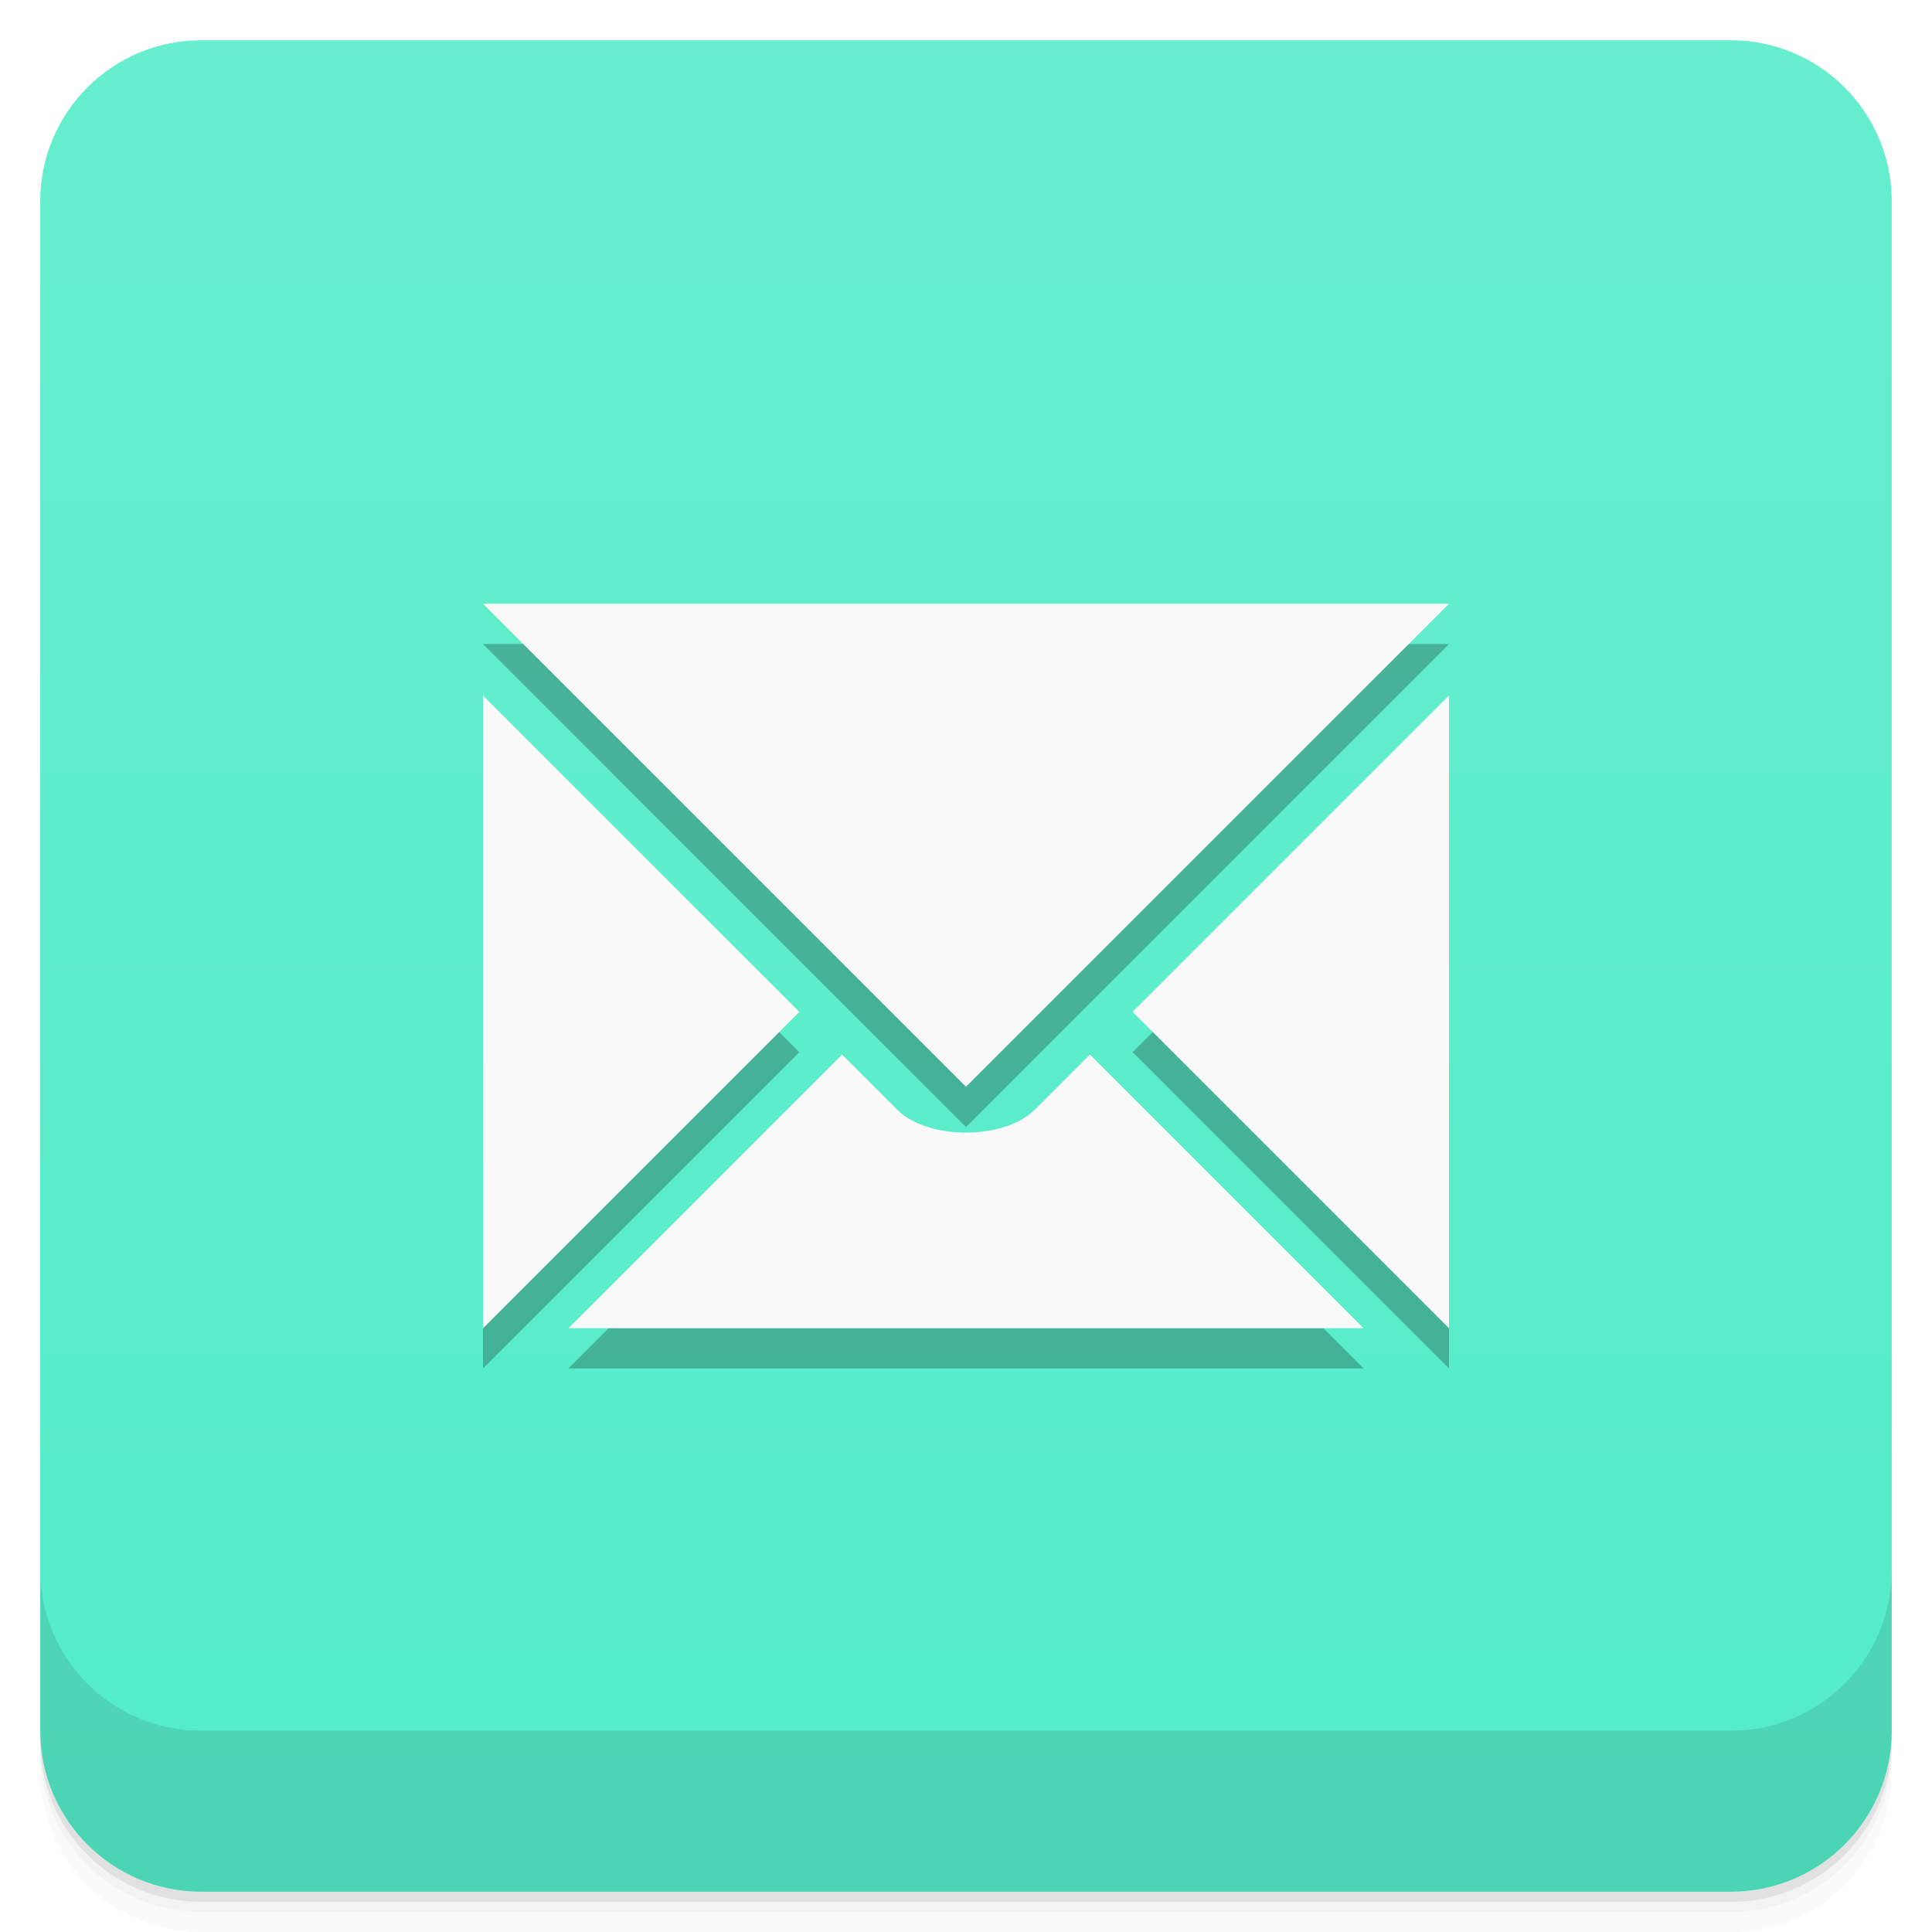
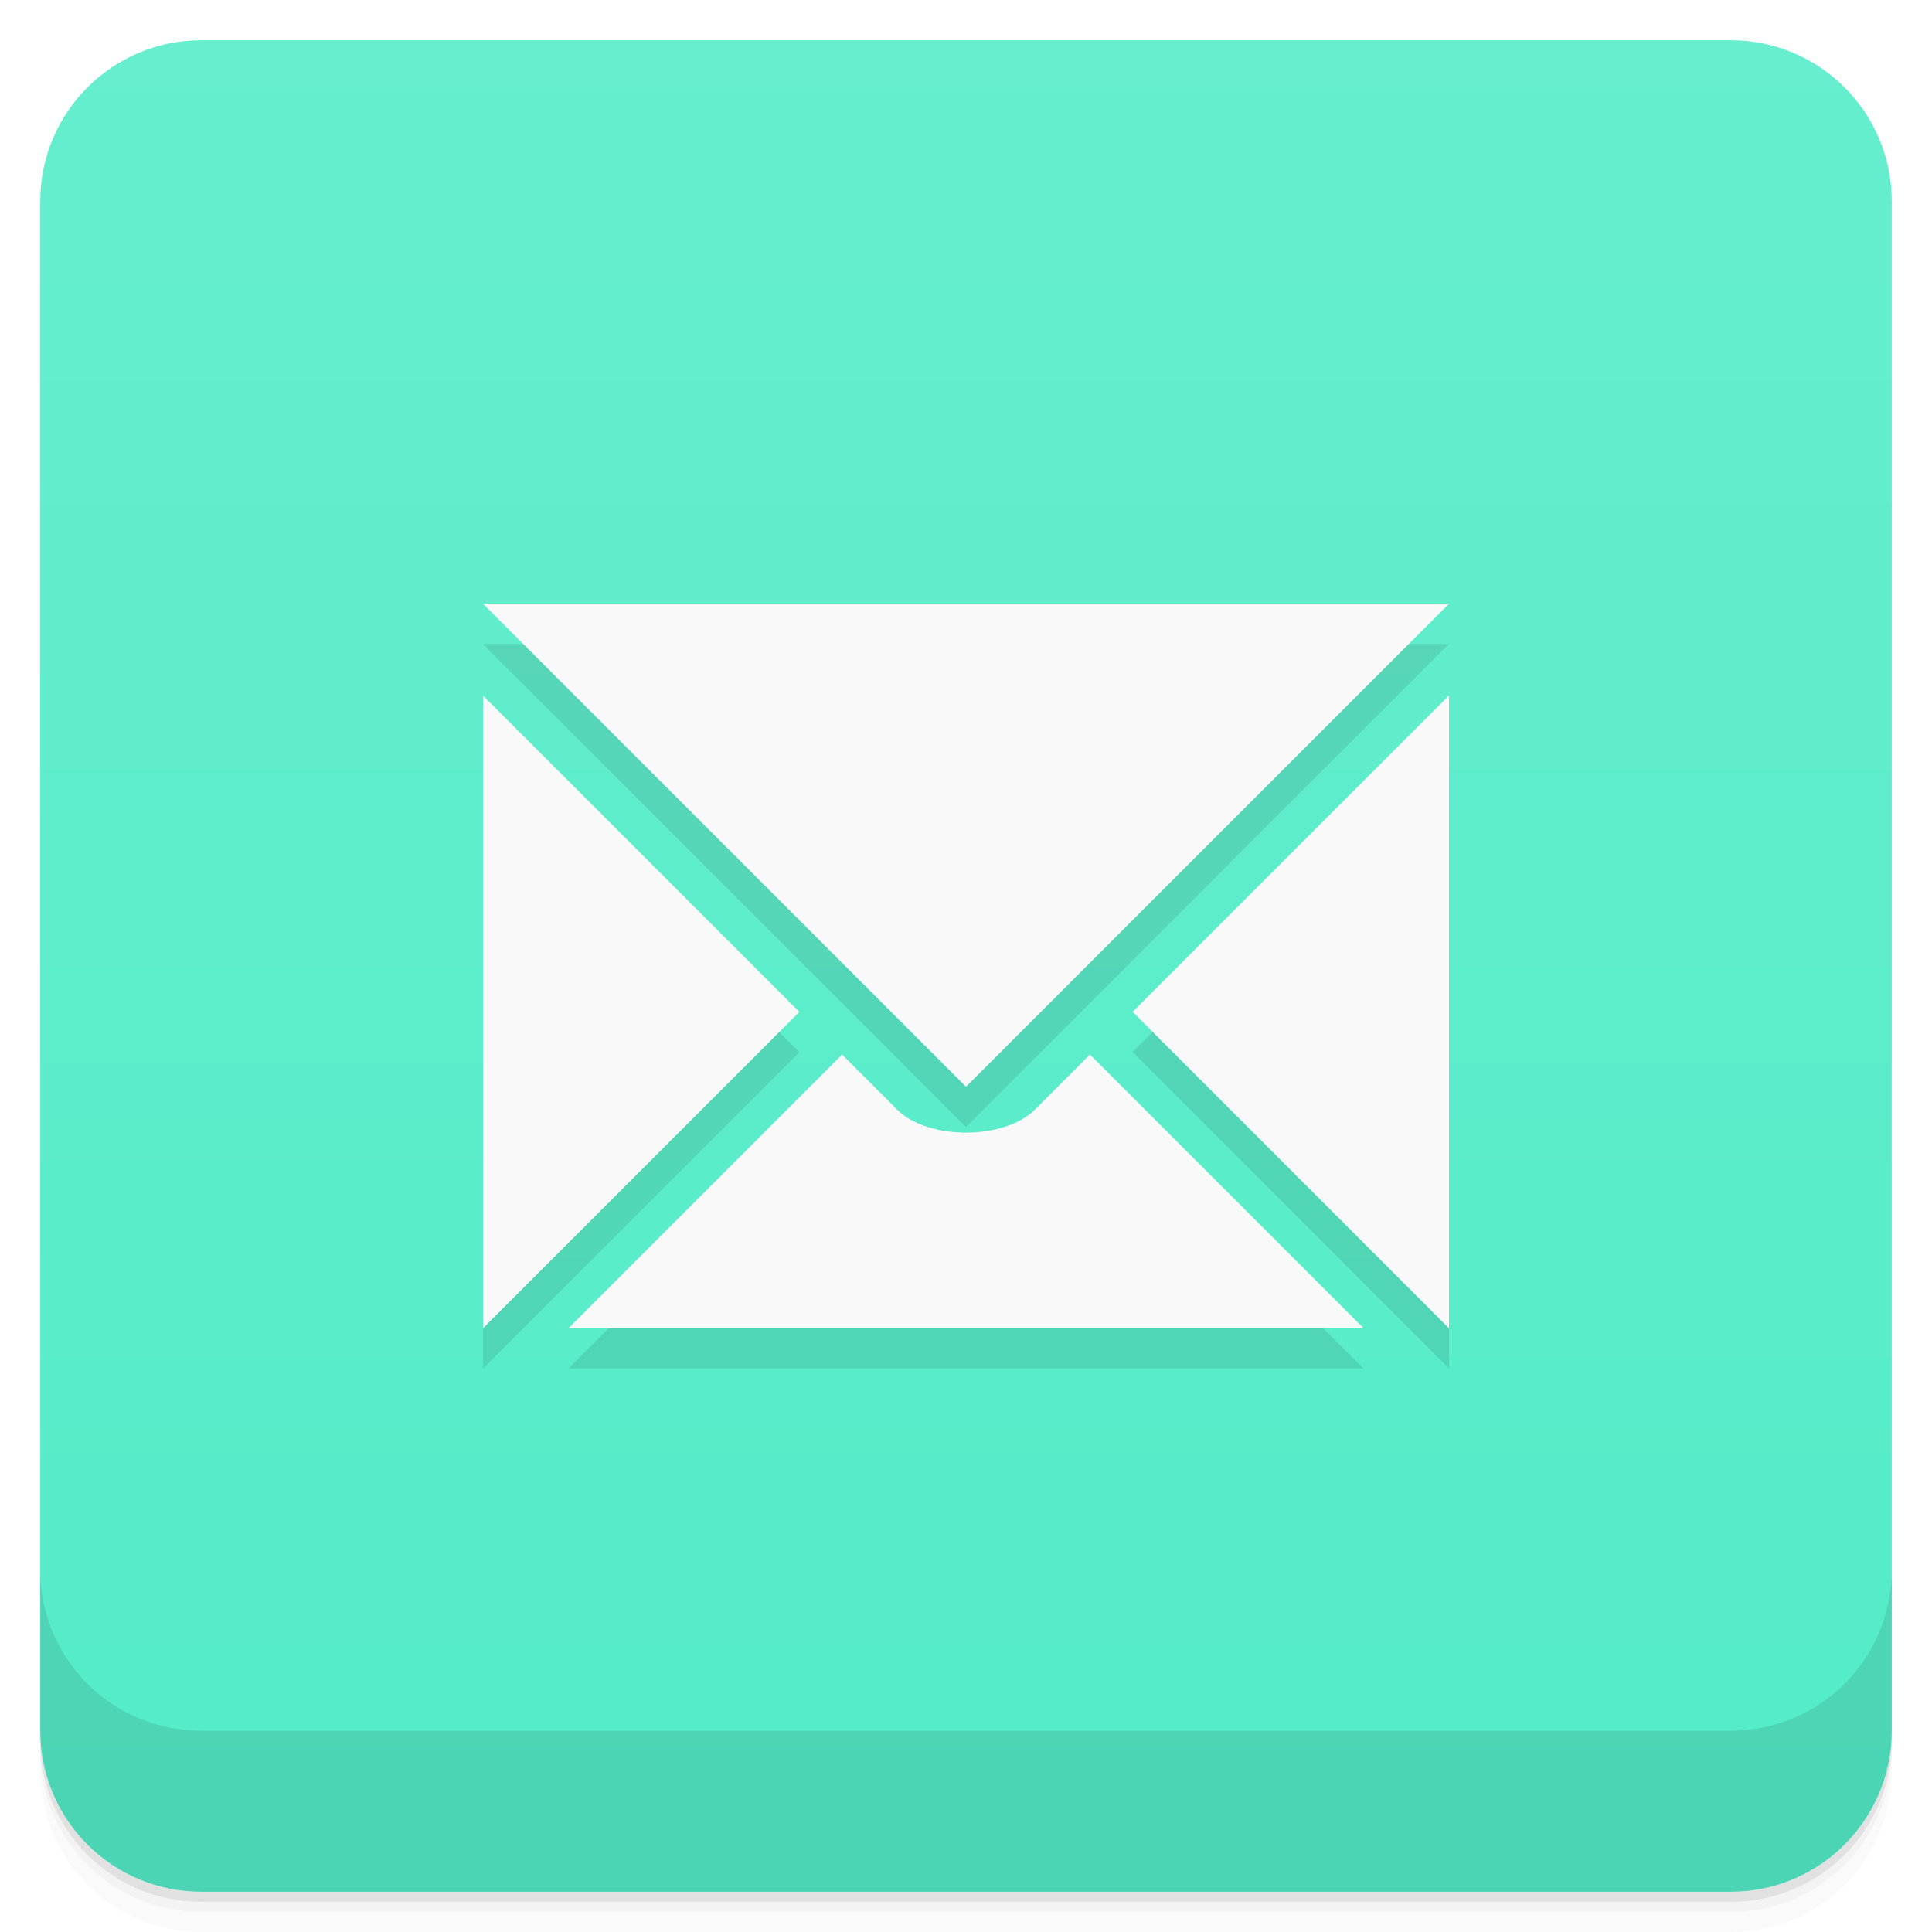
<svg xmlns="http://www.w3.org/2000/svg" height="48" viewBox="0 0 48 48" width="48" version="1.1">
  <defs>
    <linearGradient id="linearGradient4231" gradientUnits="userSpaceOnUse" x2="47" x1="1" gradientTransform="translate(-48 .00221)">
      <stop style="stop-color:#53ecc8" offset="0" />
      <stop style="stop-color:#66eece" offset="1" />
    </linearGradient>
  </defs>
  <path style="opacity:.02" d="m1 43v0.25c0 2.216 1.784 4 4 4h38c2.216 0 4-1.784 4-4v-0.25c0 2.216-1.784 4-4 4h-38c-2.216 0-4-1.784-4-4zm0 0.5v0.5c0 2.216 1.784 4 4 4h38c2.216 0 4-1.784 4-4v-0.5c0 2.216-1.784 4-4 4h-38c-2.216 0-4-1.784-4-4z" />
  <path style="opacity:.05" d="m1 43.25v0.25c0 2.216 1.784 4 4 4h38c2.216 0 4-1.784 4-4v-0.25c0 2.216-1.784 4-4 4h-38c-2.216 0-4-1.784-4-4z" />
  <path style="opacity:.1" d="m1 43v0.25c0 2.216 1.784 4 4 4h38c2.216 0 4-1.784 4-4v-0.25c0 2.216-1.784 4-4 4h-38c-2.216 0-4-1.784-4-4z" />
  <rect style="fill:url(#linearGradient4231)" rx="4" transform="rotate(-90)" height="46" width="46" y="1" x="-47" />
  <g transform="translate(0,-1004.4)">
    <path style="opacity:.1" d="m1 1043.4v4c0 2.216 1.784 4 4 4h38c2.216 0 4-1.784 4-4v-4c0 2.216-1.784 4-4 4h-38c-2.216 0-4-1.784-4-4z" />
  </g>
-   <path style="opacity:.25;stroke-width:.75" d="m12 16 12 12 12-12zm24 2.279-7.86 7.86l7.86 7.861zm-24 0.002v15.72l7.86-7.86-7.86-7.859zm8.921 8.919-6.8 6.8h19.758l-6.8-6.8-1.37 1.37c-0.76 0.759-2.659 0.759-3.419 0z" />
+   <path style="stroke-width:.75;fill-opacity:.098" d="m12 16 12 12 12-12zm24 2.279-7.86 7.86l7.86 7.861zm-24 0.002v15.72l7.86-7.86-7.86-7.859zm8.921 8.919-6.8 6.8h19.758l-6.8-6.8-1.37 1.37c-0.76 0.759-2.659 0.759-3.419 0z" />
  <path style="stroke-width:.75;fill:#f9f9f9" d="m12 15 12 12 12-12zm24 2.279-7.86 7.86l7.86 7.861zm-24 0.002v15.72l7.86-7.86-7.86-7.859zm8.921 8.919-6.8 6.8h19.758l-6.8-6.8-1.37 1.37c-0.76 0.759-2.659 0.759-3.419 0z" />
</svg>
